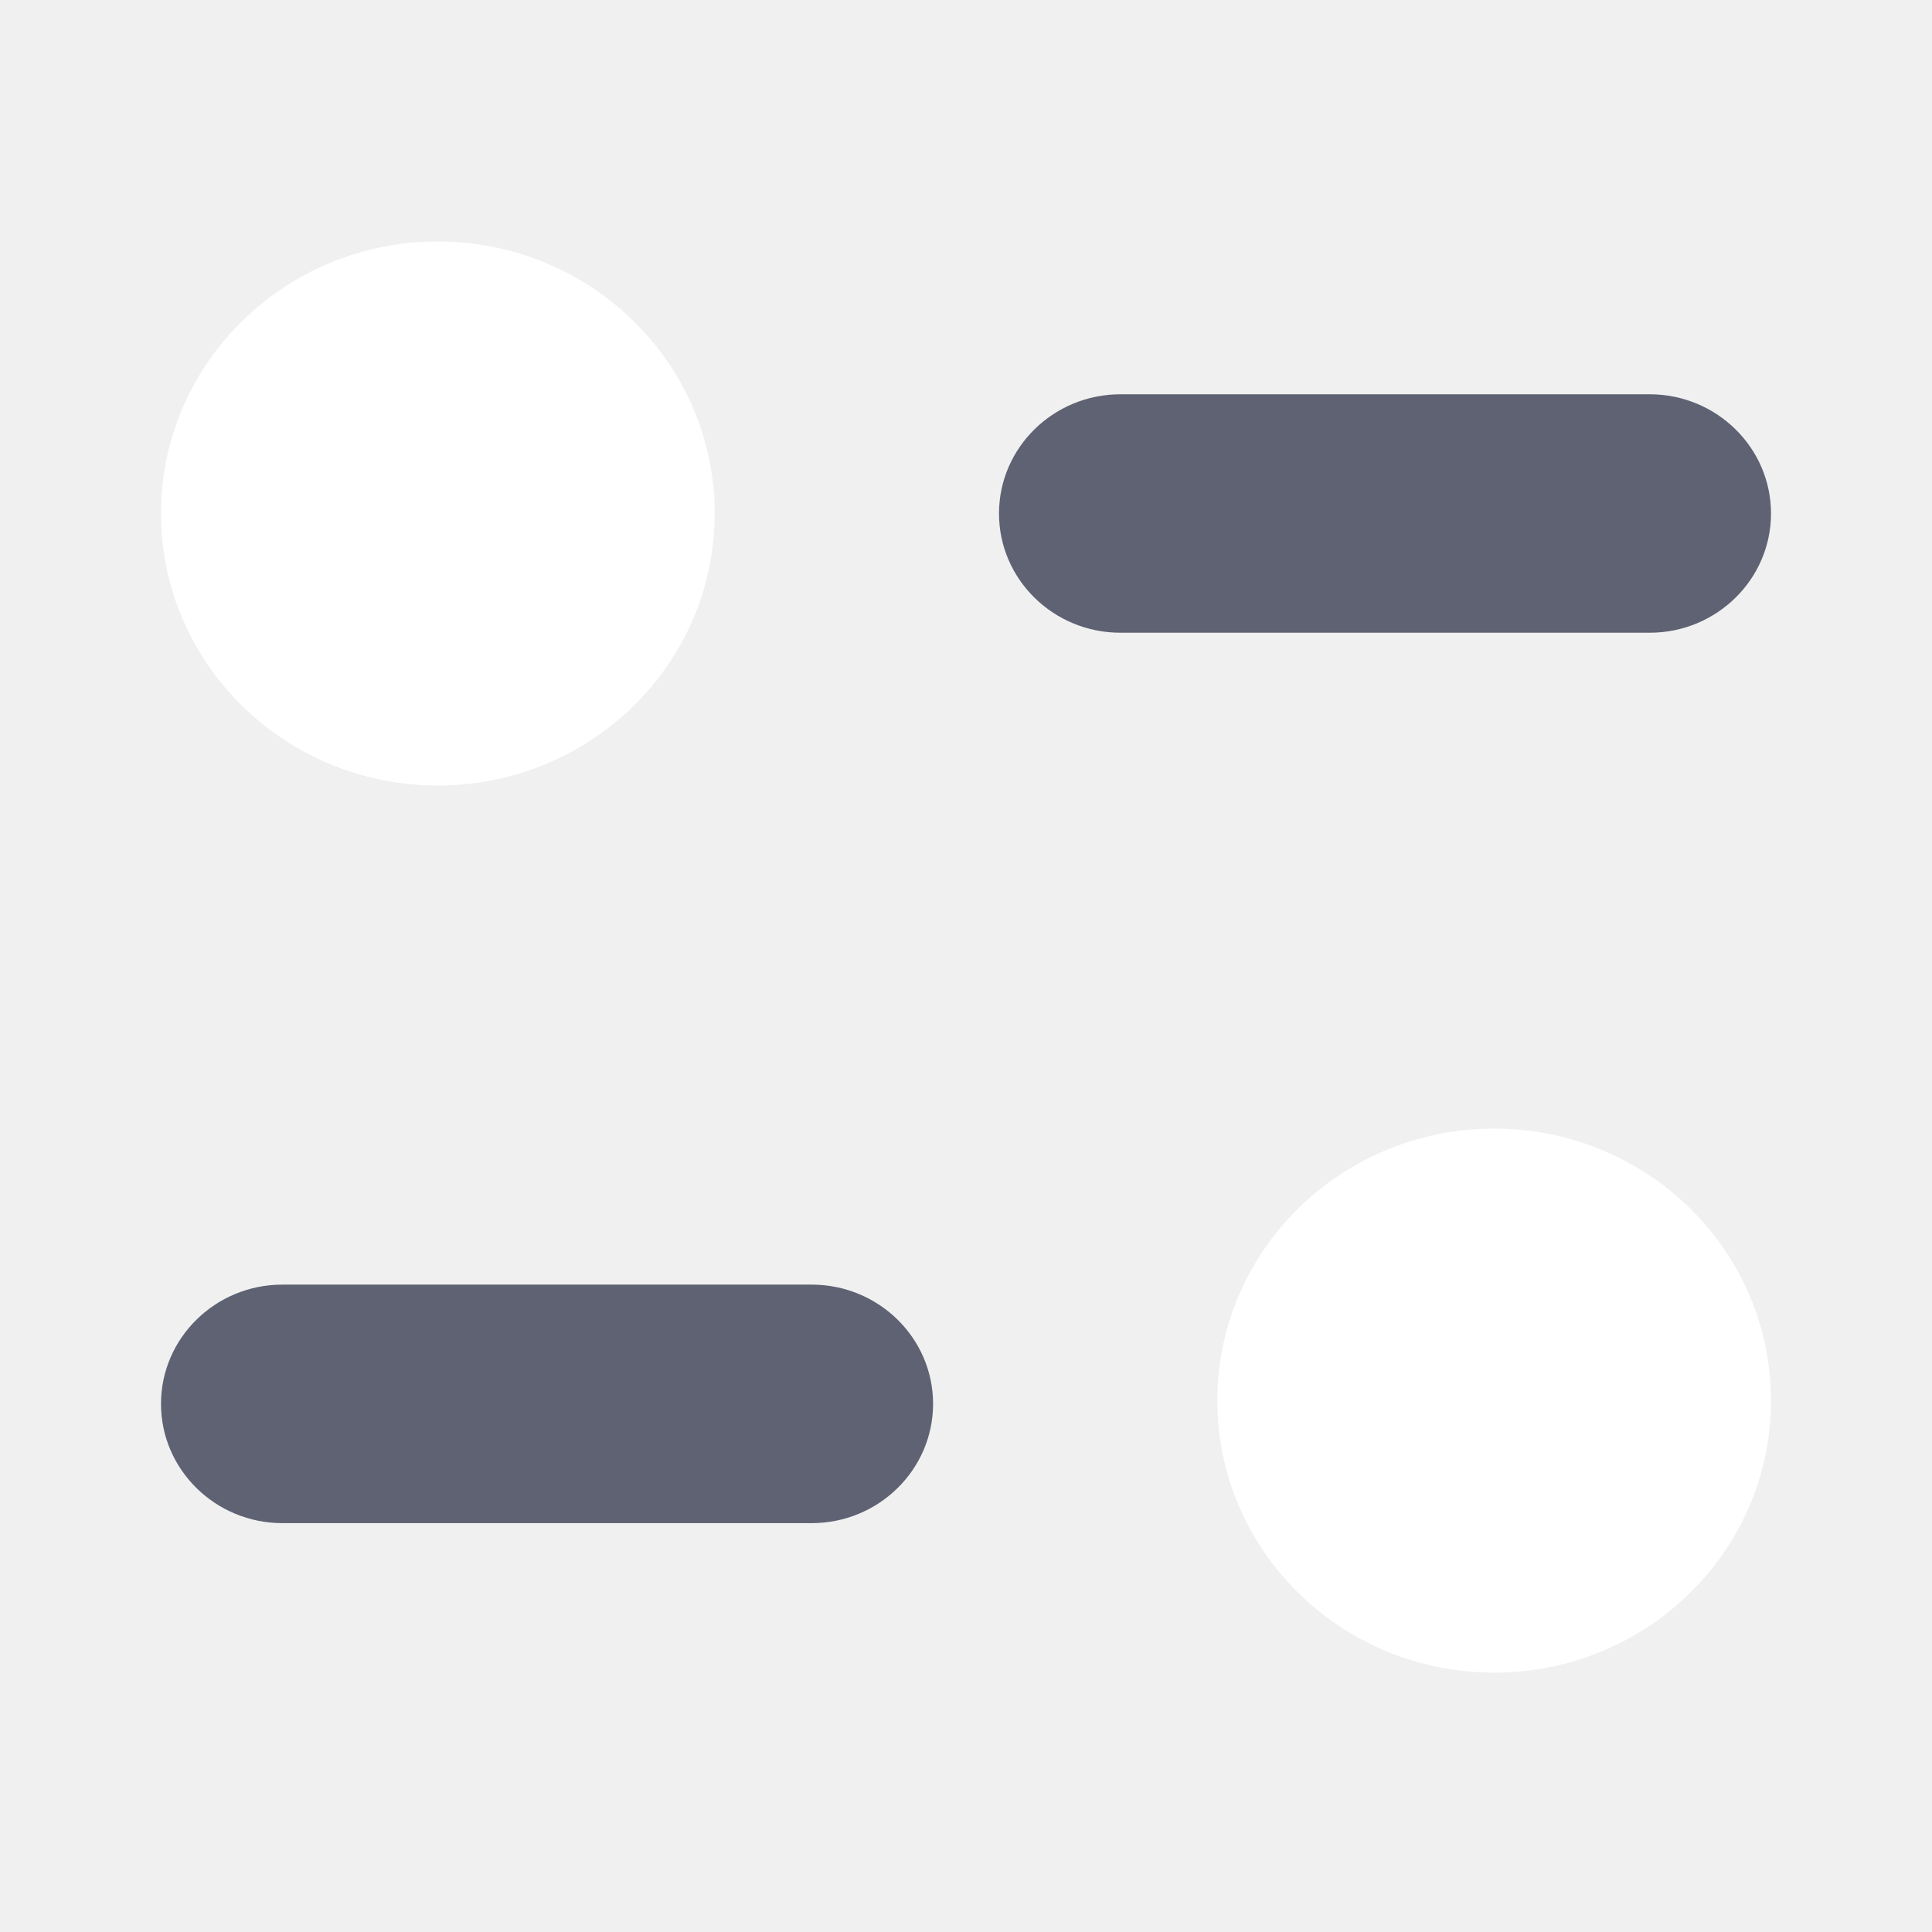
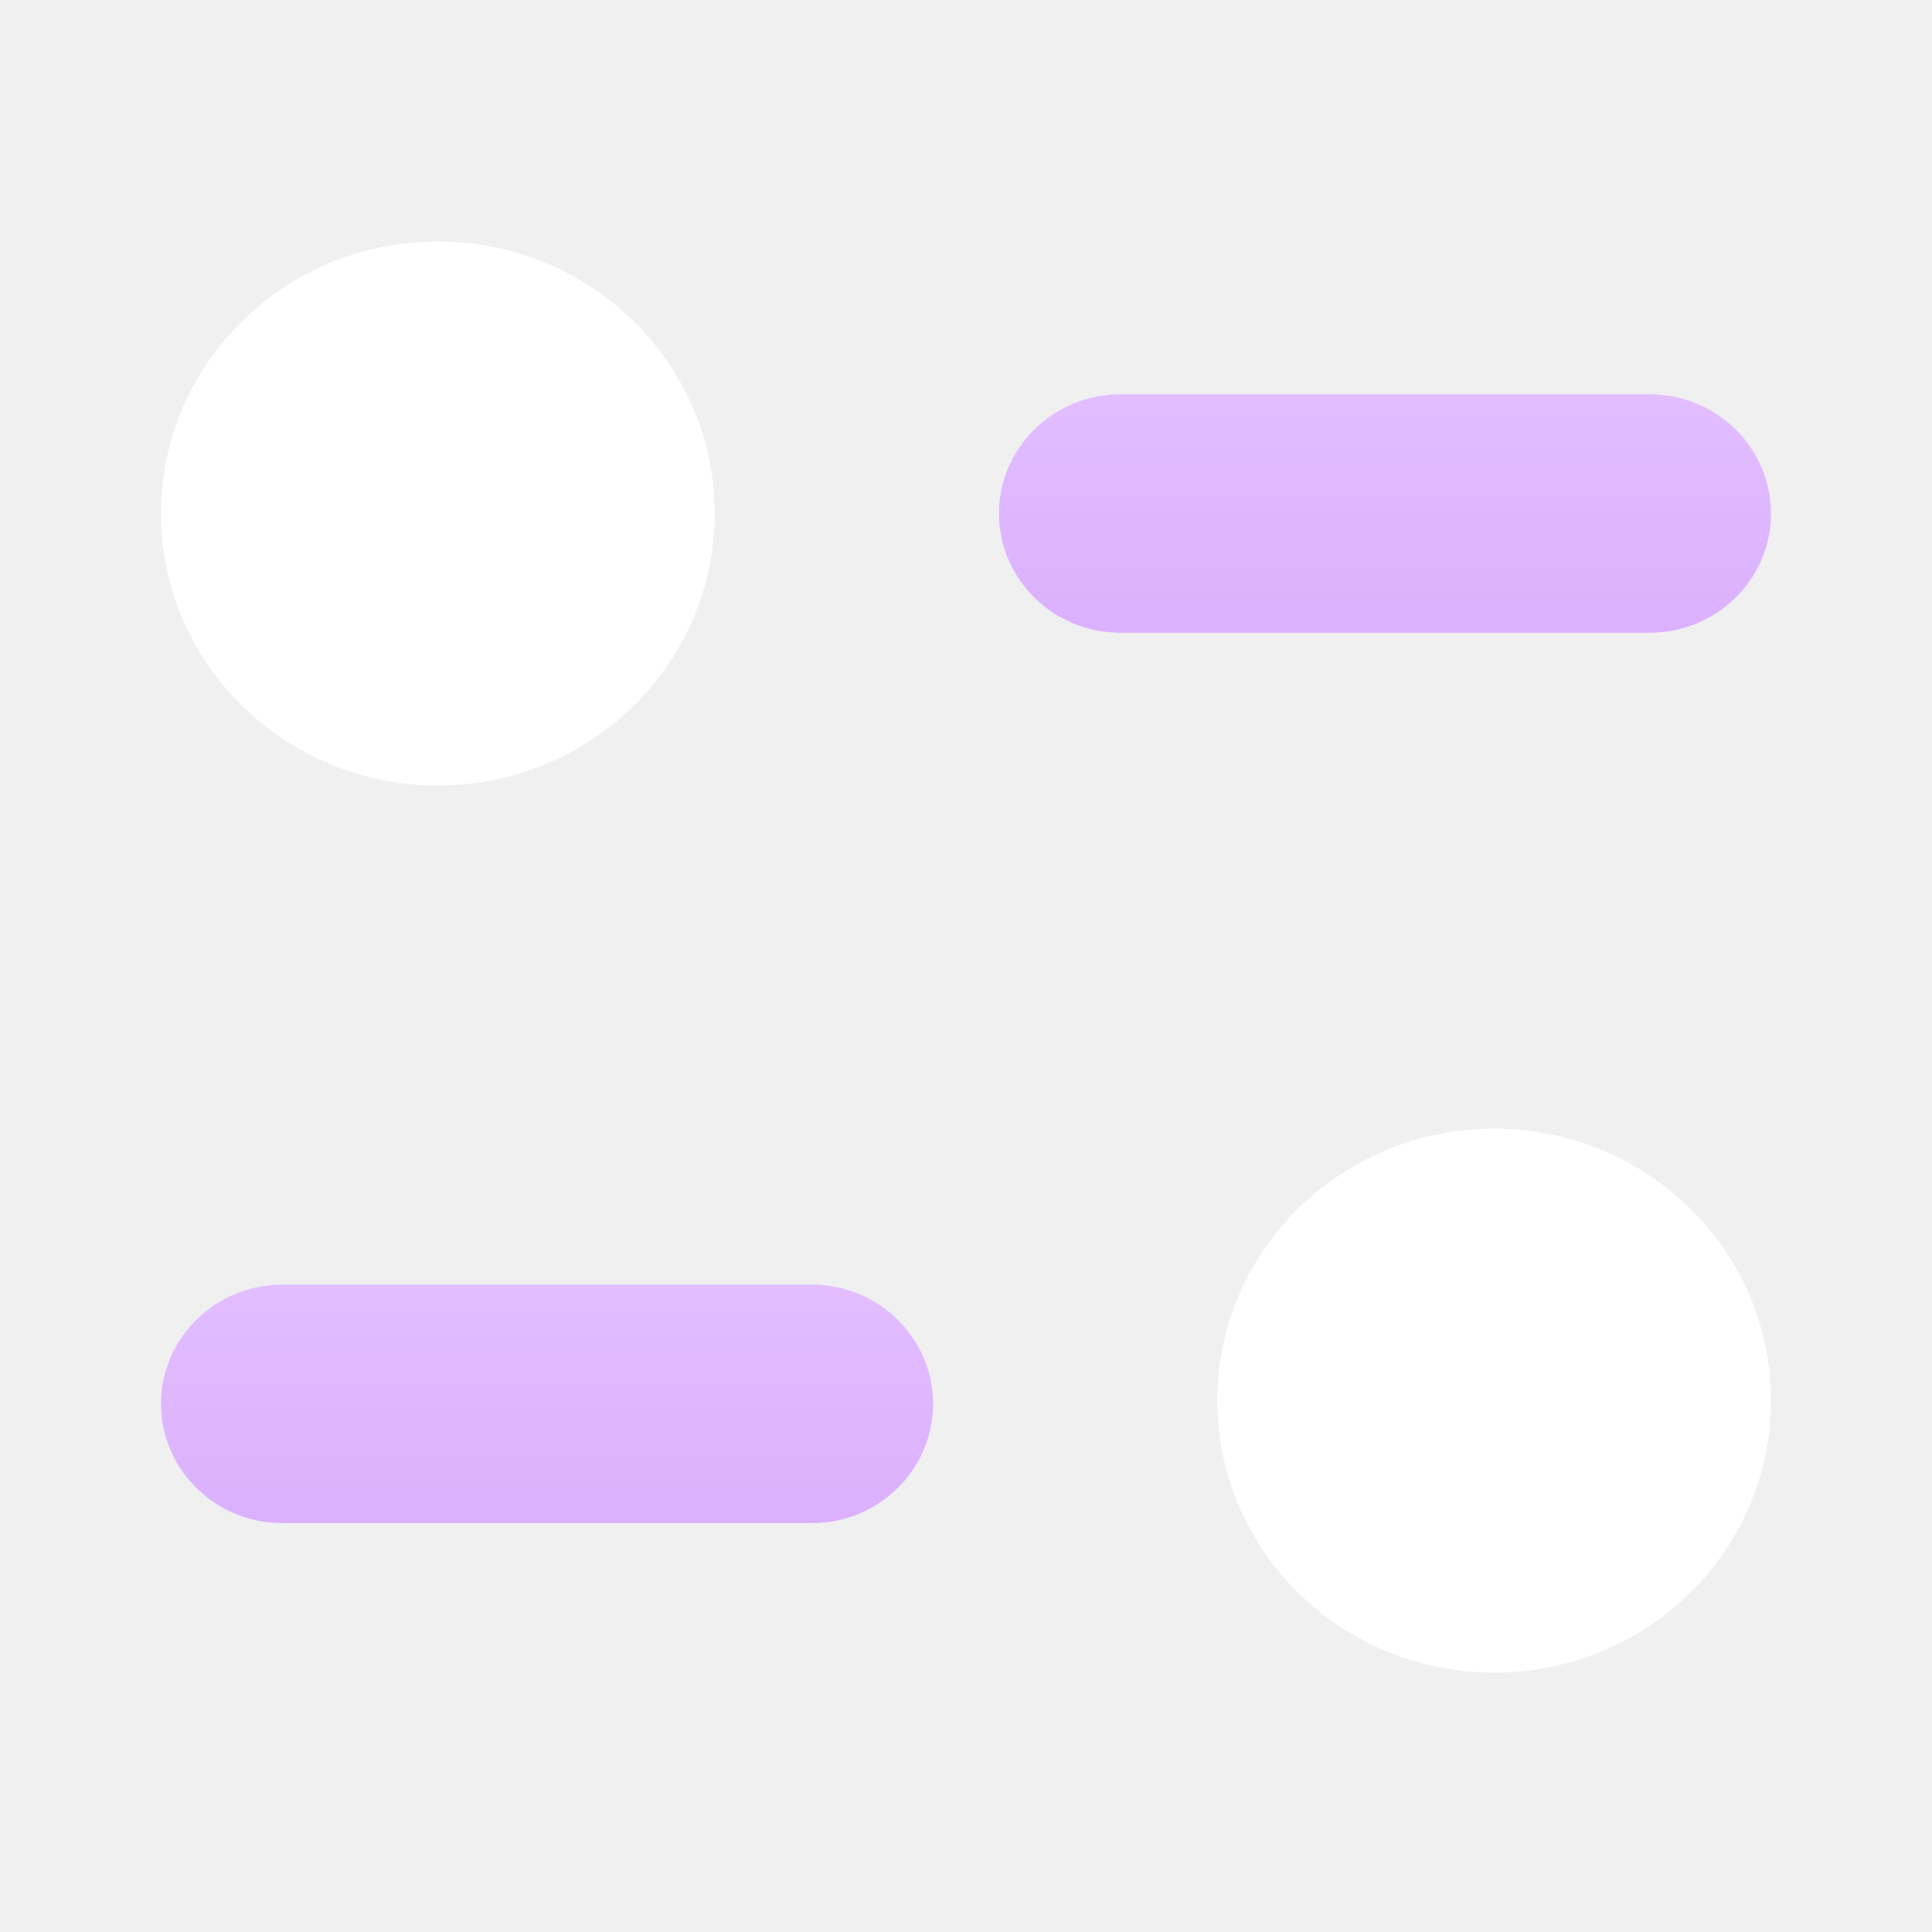
<svg xmlns="http://www.w3.org/2000/svg" width="24" height="24" viewBox="0 0 24 24" fill="none">
-   <path d="M10.083 15.958H3.508C2.676 15.958 2 16.622 2 17.439C2 18.256 2.676 18.921 3.508 18.921H10.083C10.915 18.921 11.591 18.256 11.591 17.439C11.591 16.622 10.915 15.958 10.083 15.958" fill="#5E6272" />
-   <path d="M22 6.379C22 5.562 21.324 4.898 20.493 4.898H13.918C13.086 4.898 12.41 5.562 12.41 6.379C12.41 7.196 13.086 7.86 13.918 7.86H20.493C21.324 7.86 22 7.196 22 6.379" fill="#5E6272" />
-   <path d="M8.878 6.379C8.878 8.245 7.339 9.758 5.439 9.758C3.54 9.758 2 8.245 2 6.379C2 4.513 3.54 3 5.439 3C7.339 3 8.878 4.513 8.878 6.379" fill="white" />
-   <path d="M22 17.399C22 19.265 20.461 20.778 18.561 20.778C16.662 20.778 15.122 19.265 15.122 17.399C15.122 15.533 16.662 14.02 18.561 14.02C20.461 14.02 22 15.533 22 17.399" fill="white" />
+   <path d="M10.083 15.958H3.508C2.676 15.958 2 16.622 2 17.439C2 18.256 2.676 18.921 3.508 18.921H10.083C10.915 18.921 11.591 18.256 11.591 17.439C11.591 16.622 10.915 15.958 10.083 15.958" fill="url(#paint0_linear_544_12676)" />
+   <path d="M22 6.379C22 5.562 21.324 4.898 20.493 4.898H13.918C13.086 4.898 12.41 5.562 12.41 6.379C12.41 7.196 13.086 7.86 13.918 7.86H20.493C21.324 7.86 22 7.196 22 6.379" fill="url(#paint1_linear_544_12676)" />
+   <path d="M8.878 6.379C8.878 8.245 7.339 9.758 5.439 9.758C3.54 9.758 2 8.245 2 6.379C2 4.513 3.54 3 5.439 3C7.339 3 8.878 4.513 8.878 6.379Z" fill="white" />
+   <path d="M22 17.399C22 19.265 20.461 20.778 18.561 20.778C16.662 20.778 15.122 19.265 15.122 17.399C15.122 15.533 16.662 14.02 18.561 14.02C20.461 14.02 22 15.533 22 17.399Z" fill="white" />
+   <defs>
+     <linearGradient id="paint0_linear_544_12676" x1="6.796" y1="15.958" x2="6.796" y2="18.921" gradientUnits="userSpaceOnUse">
+       <stop stop-color="#E2BDFF" />
+       <stop offset="1" stop-color="#DBB0FD" />
+     </linearGradient>
+     <linearGradient id="paint1_linear_544_12676" x1="17.205" y1="4.898" x2="17.205" y2="7.86" gradientUnits="userSpaceOnUse">
+       <stop stop-color="#E2BDFF" />
+       <stop offset="1" stop-color="#DBB0FD" />
+     </linearGradient>
+   </defs>
</svg>
